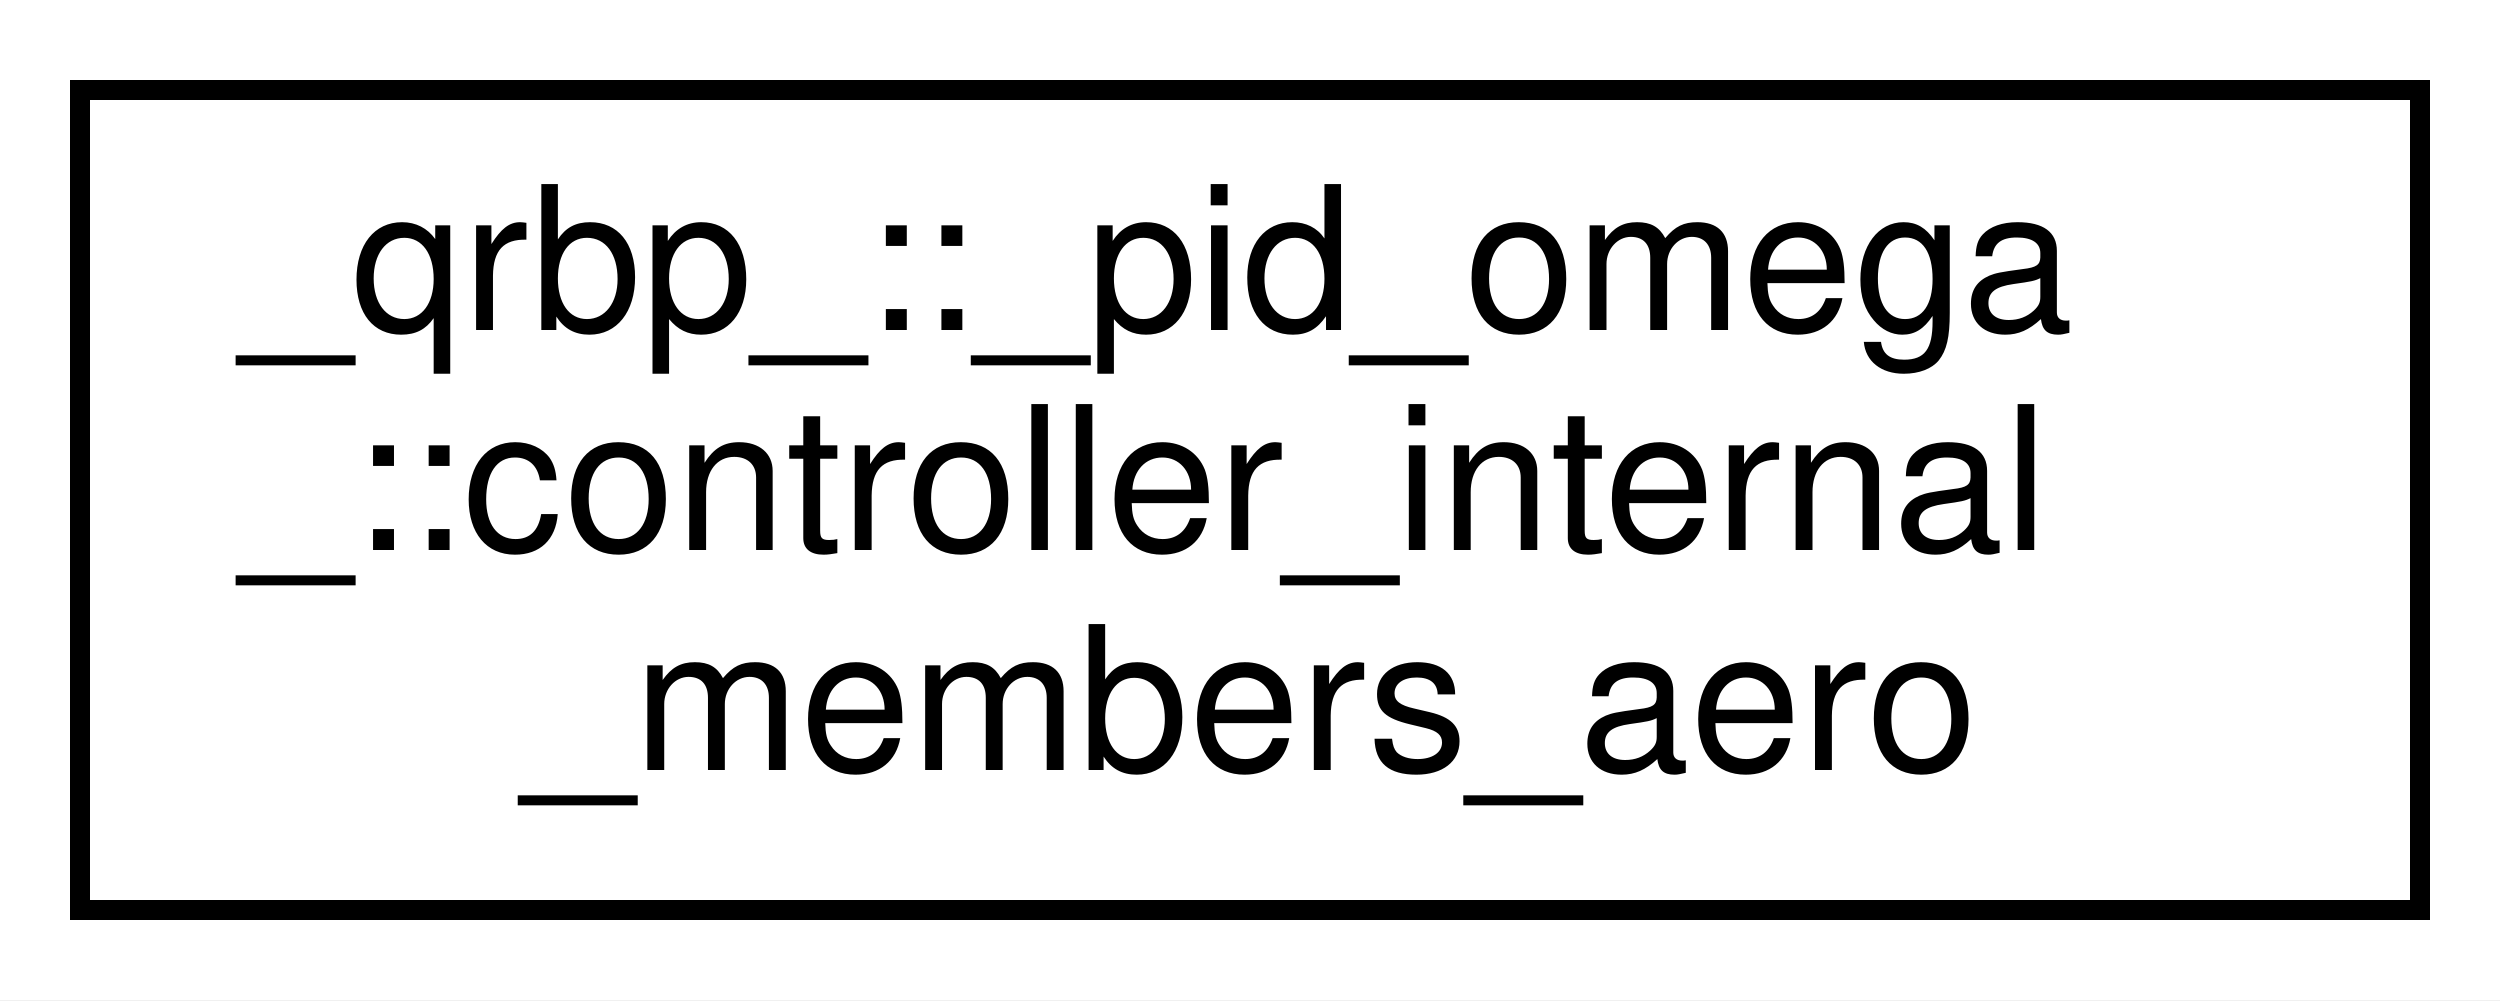
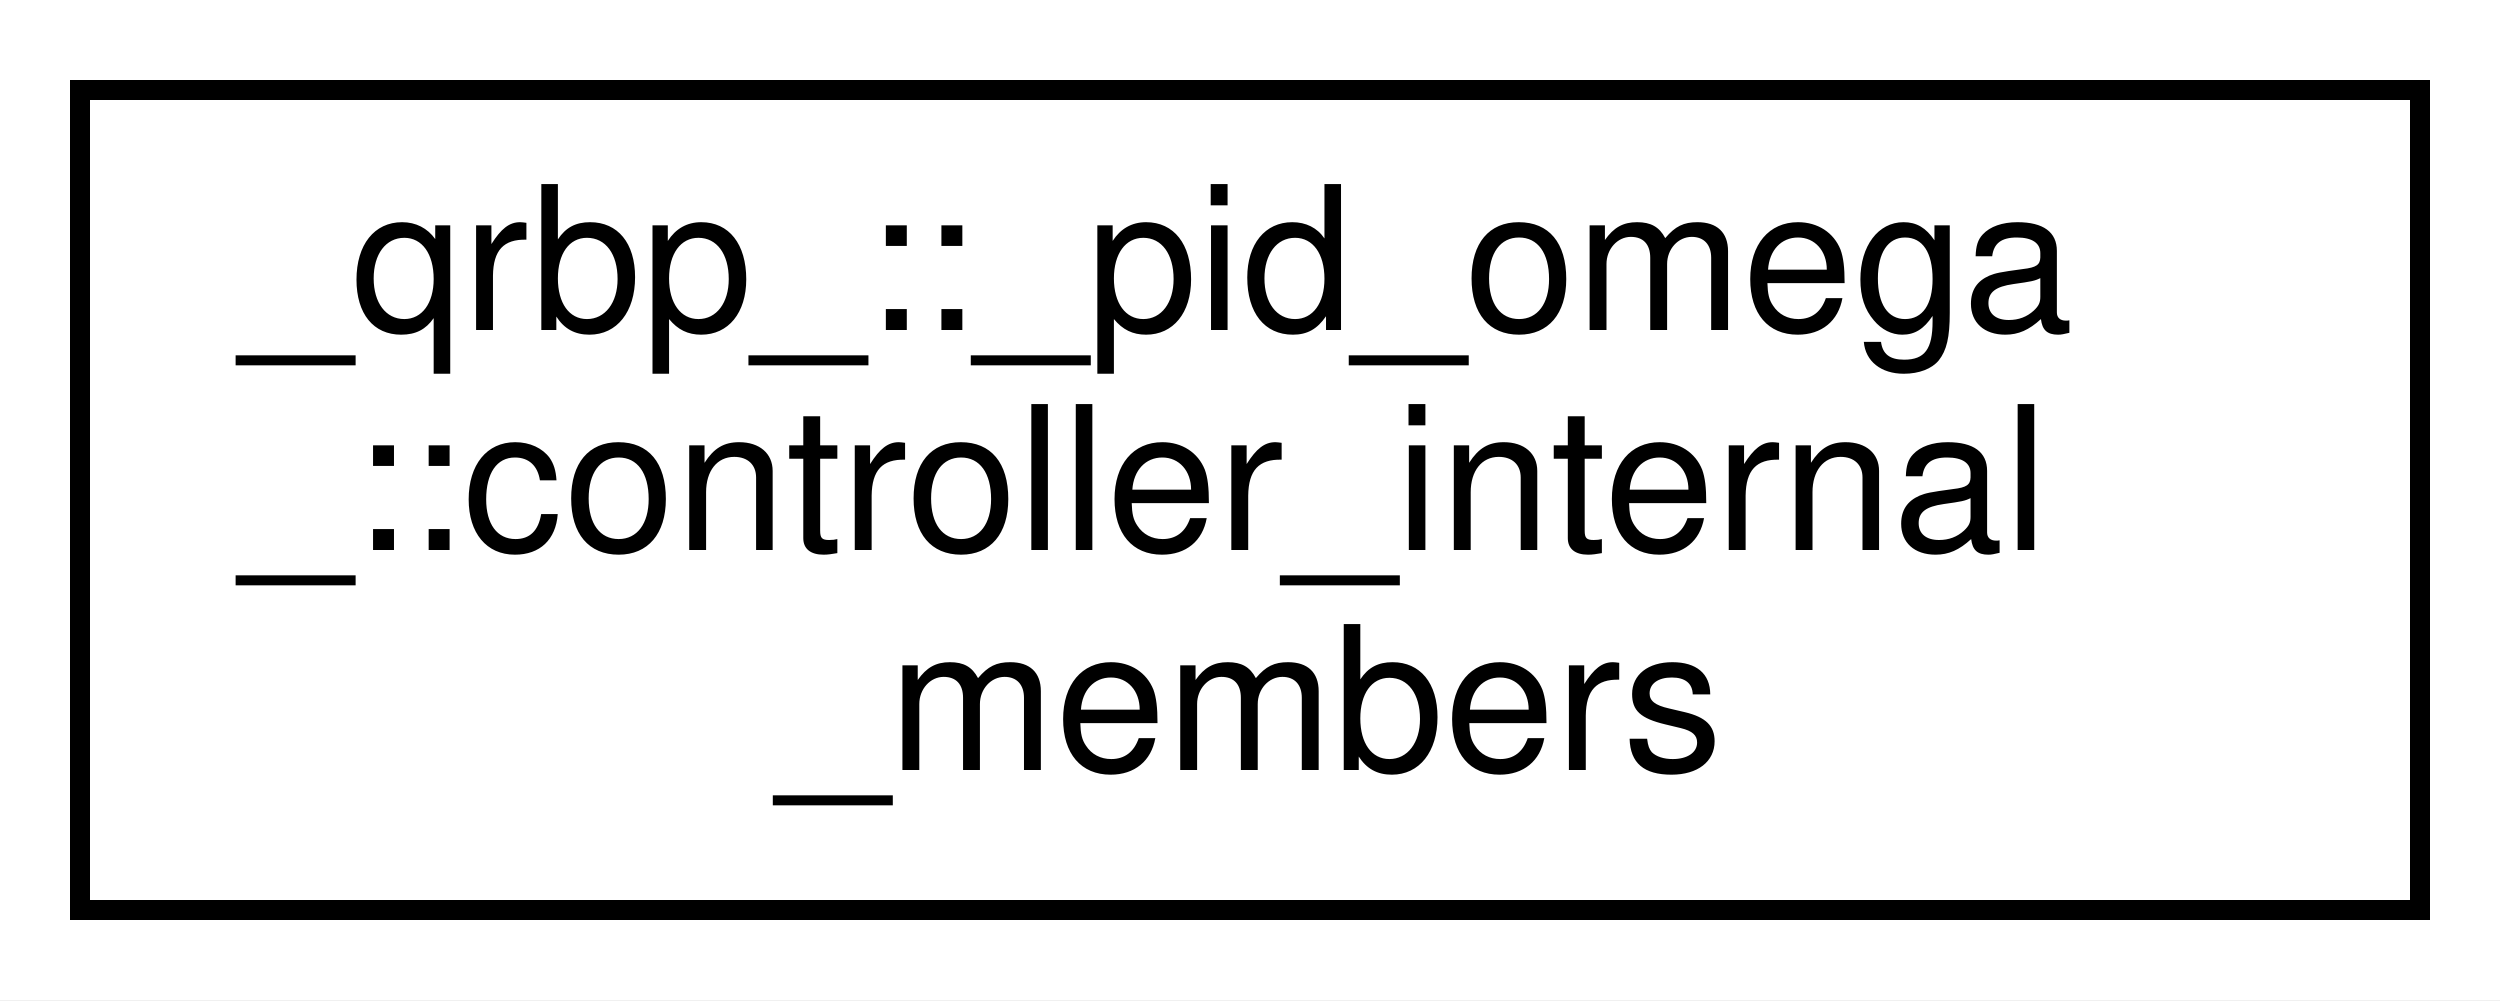
<svg xmlns="http://www.w3.org/2000/svg" xmlns:xlink="http://www.w3.org/1999/xlink" width="125pt" height="50pt" viewBox="0.00 0.00 125.00 50.00">
  <g id="graph0" class="graph" transform="scale(1 1) rotate(0) translate(4 46)">
    <polygon fill="white" stroke="transparent" points="-4,4 -4,-46 121,-46 121,4 -4,4" />
    <g id="node1" class="node">
      <g id="a_node1">
-         <a xlink:href="struct__qrbp___1_1__pid__omega___1_1controller__internal__members__aero.html" target="_top" xlink:title="Structure for all the aerodynamic members of the controller.">
+         <a xlink:href="struct__qrbp___1_1__pid__omega___1_1controller__internal__members.html" target="_top" xlink:title="Structure for the internal members of the controller.">
          <polygon fill="white" stroke="black" points="0,-0.5 0,-41.5 117,-41.5 117,-0.5 0,-0.5" />
          <text text-anchor="start" x="8" y="-29.5" font-family="Helvetica,sans-Serif" font-size="10.00">_qrbp_::_pid_omega</text>
          <text text-anchor="start" x="8" y="-18.5" font-family="Helvetica,sans-Serif" font-size="10.00">_::controller_internal</text>
-           <text text-anchor="middle" x="58.5" y="-7.5" font-family="Helvetica,sans-Serif" font-size="10.00">_members_aero</text>
+           <text text-anchor="middle" x="58.5" y="-7.5" font-family="Helvetica,sans-Serif" font-size="10.00">_members</text>
        </a>
      </g>
    </g>
  </g>
</svg>
